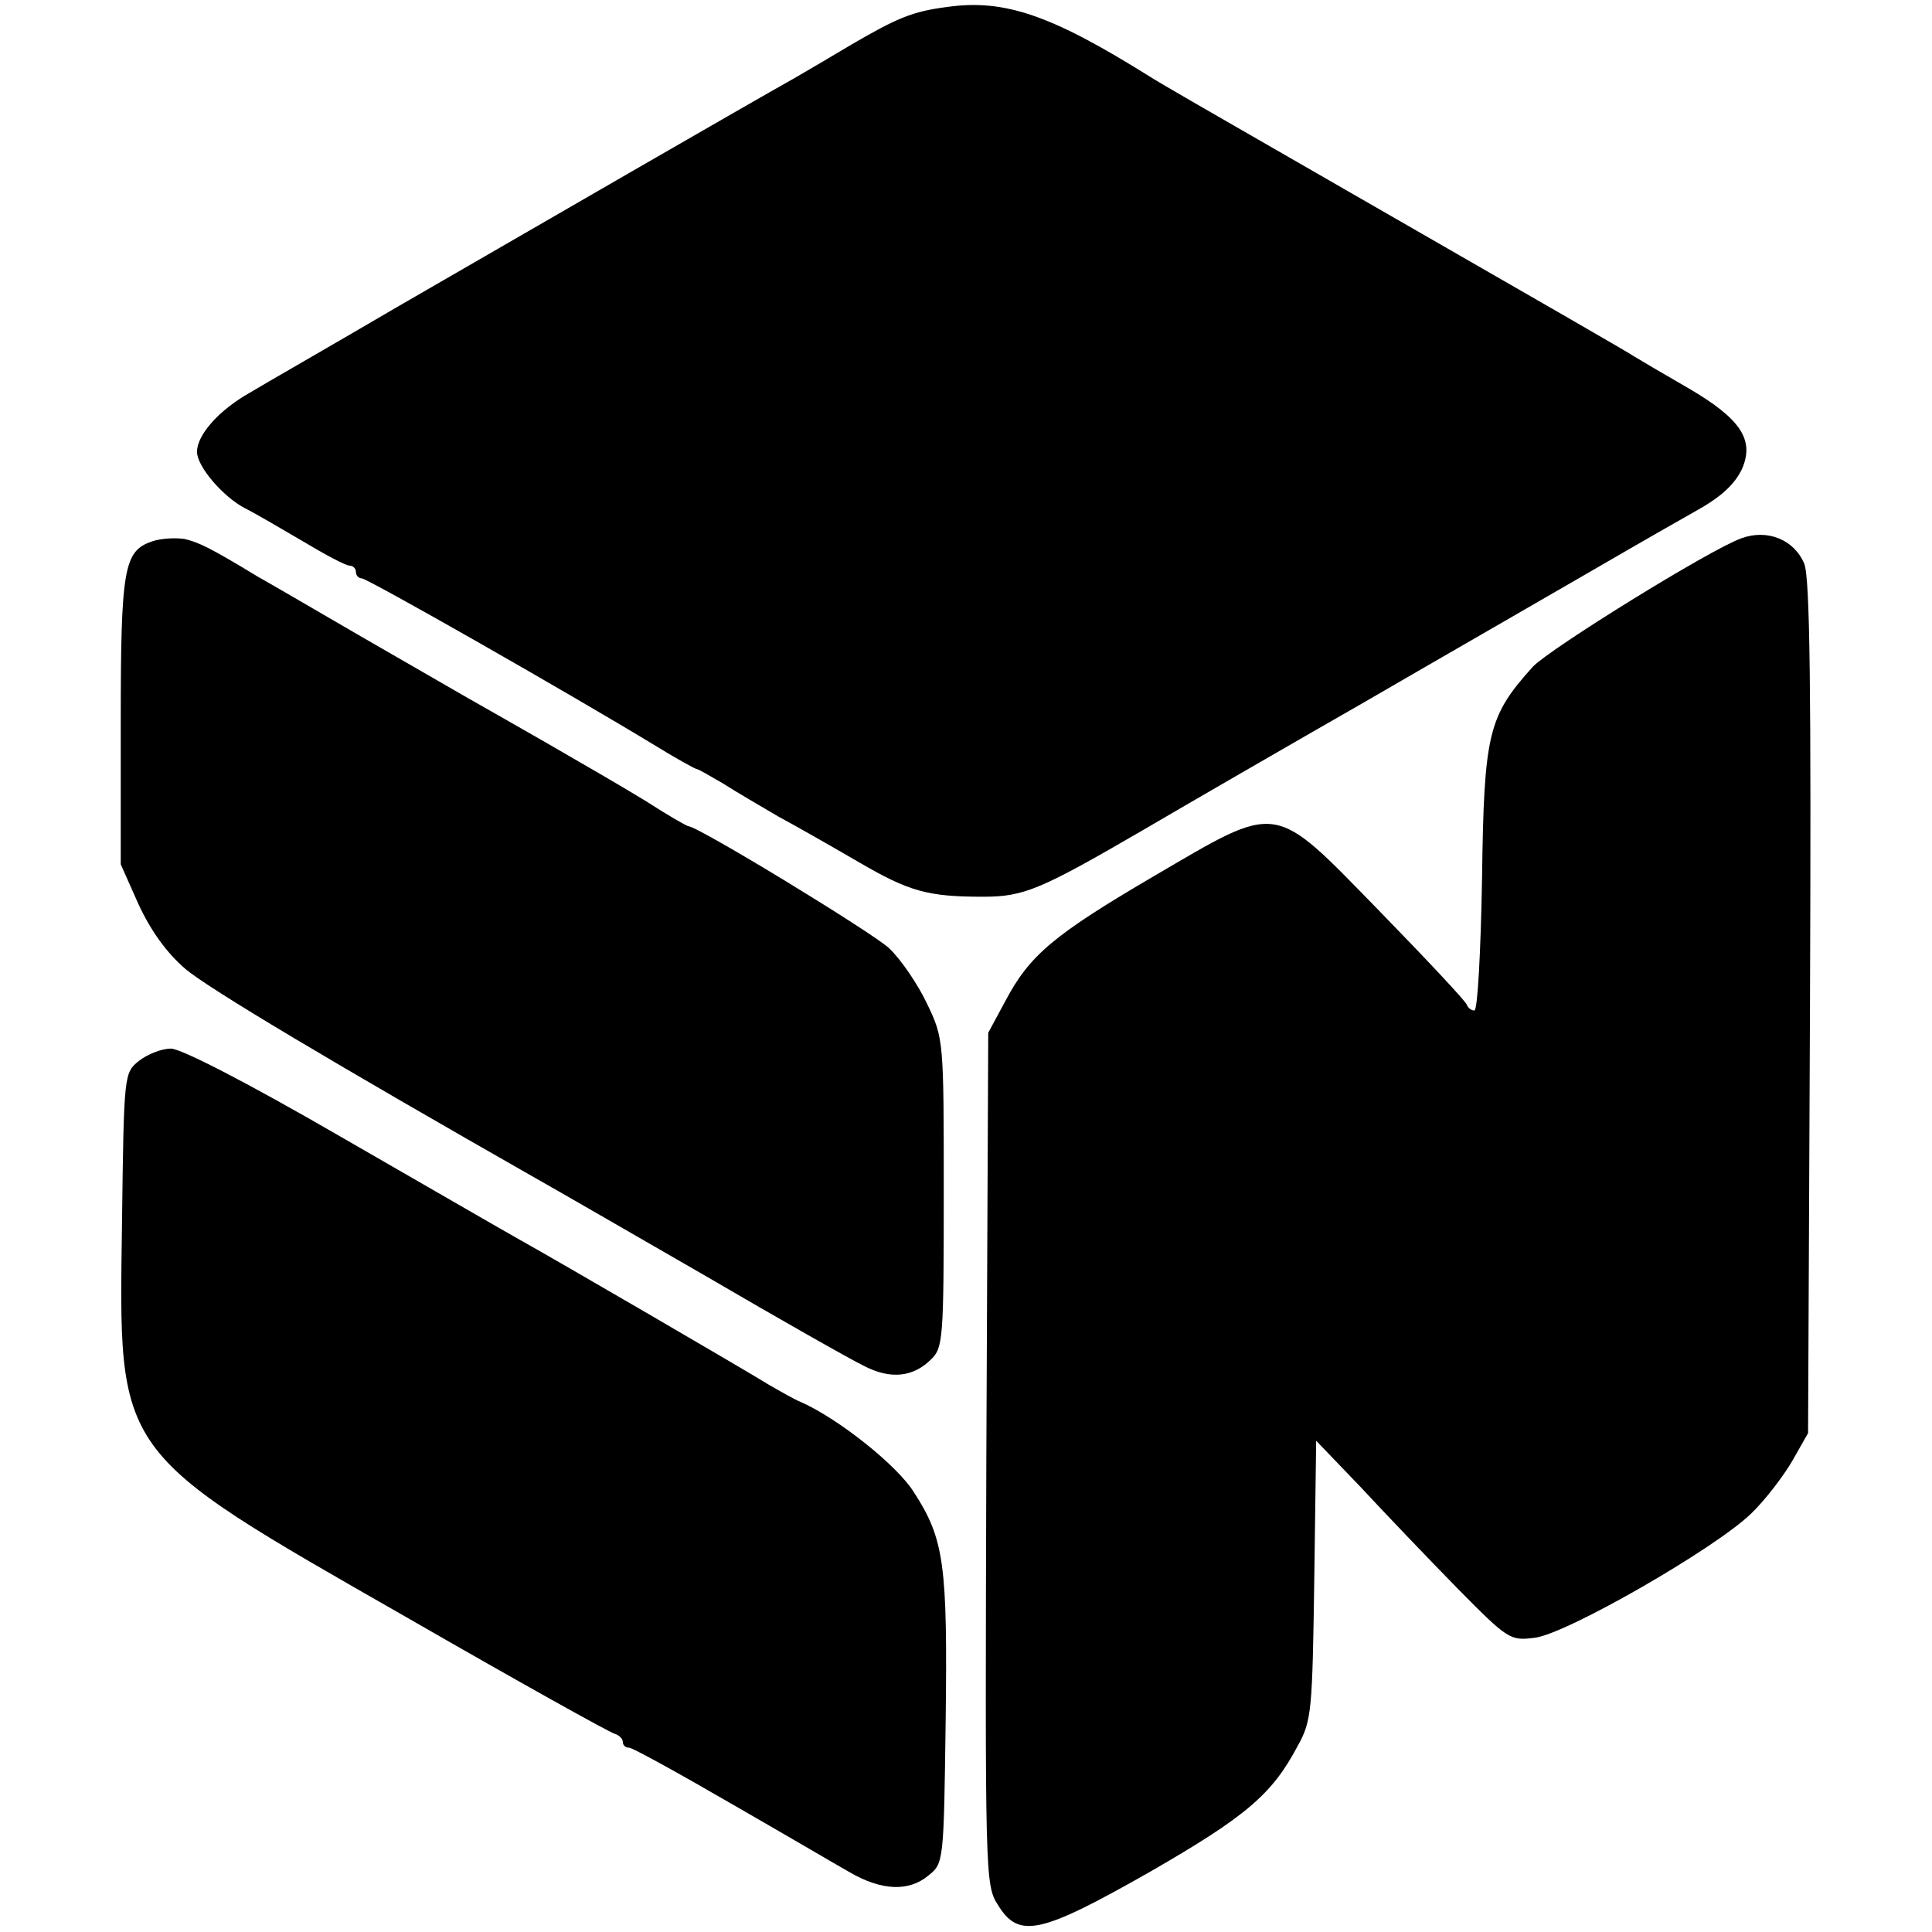
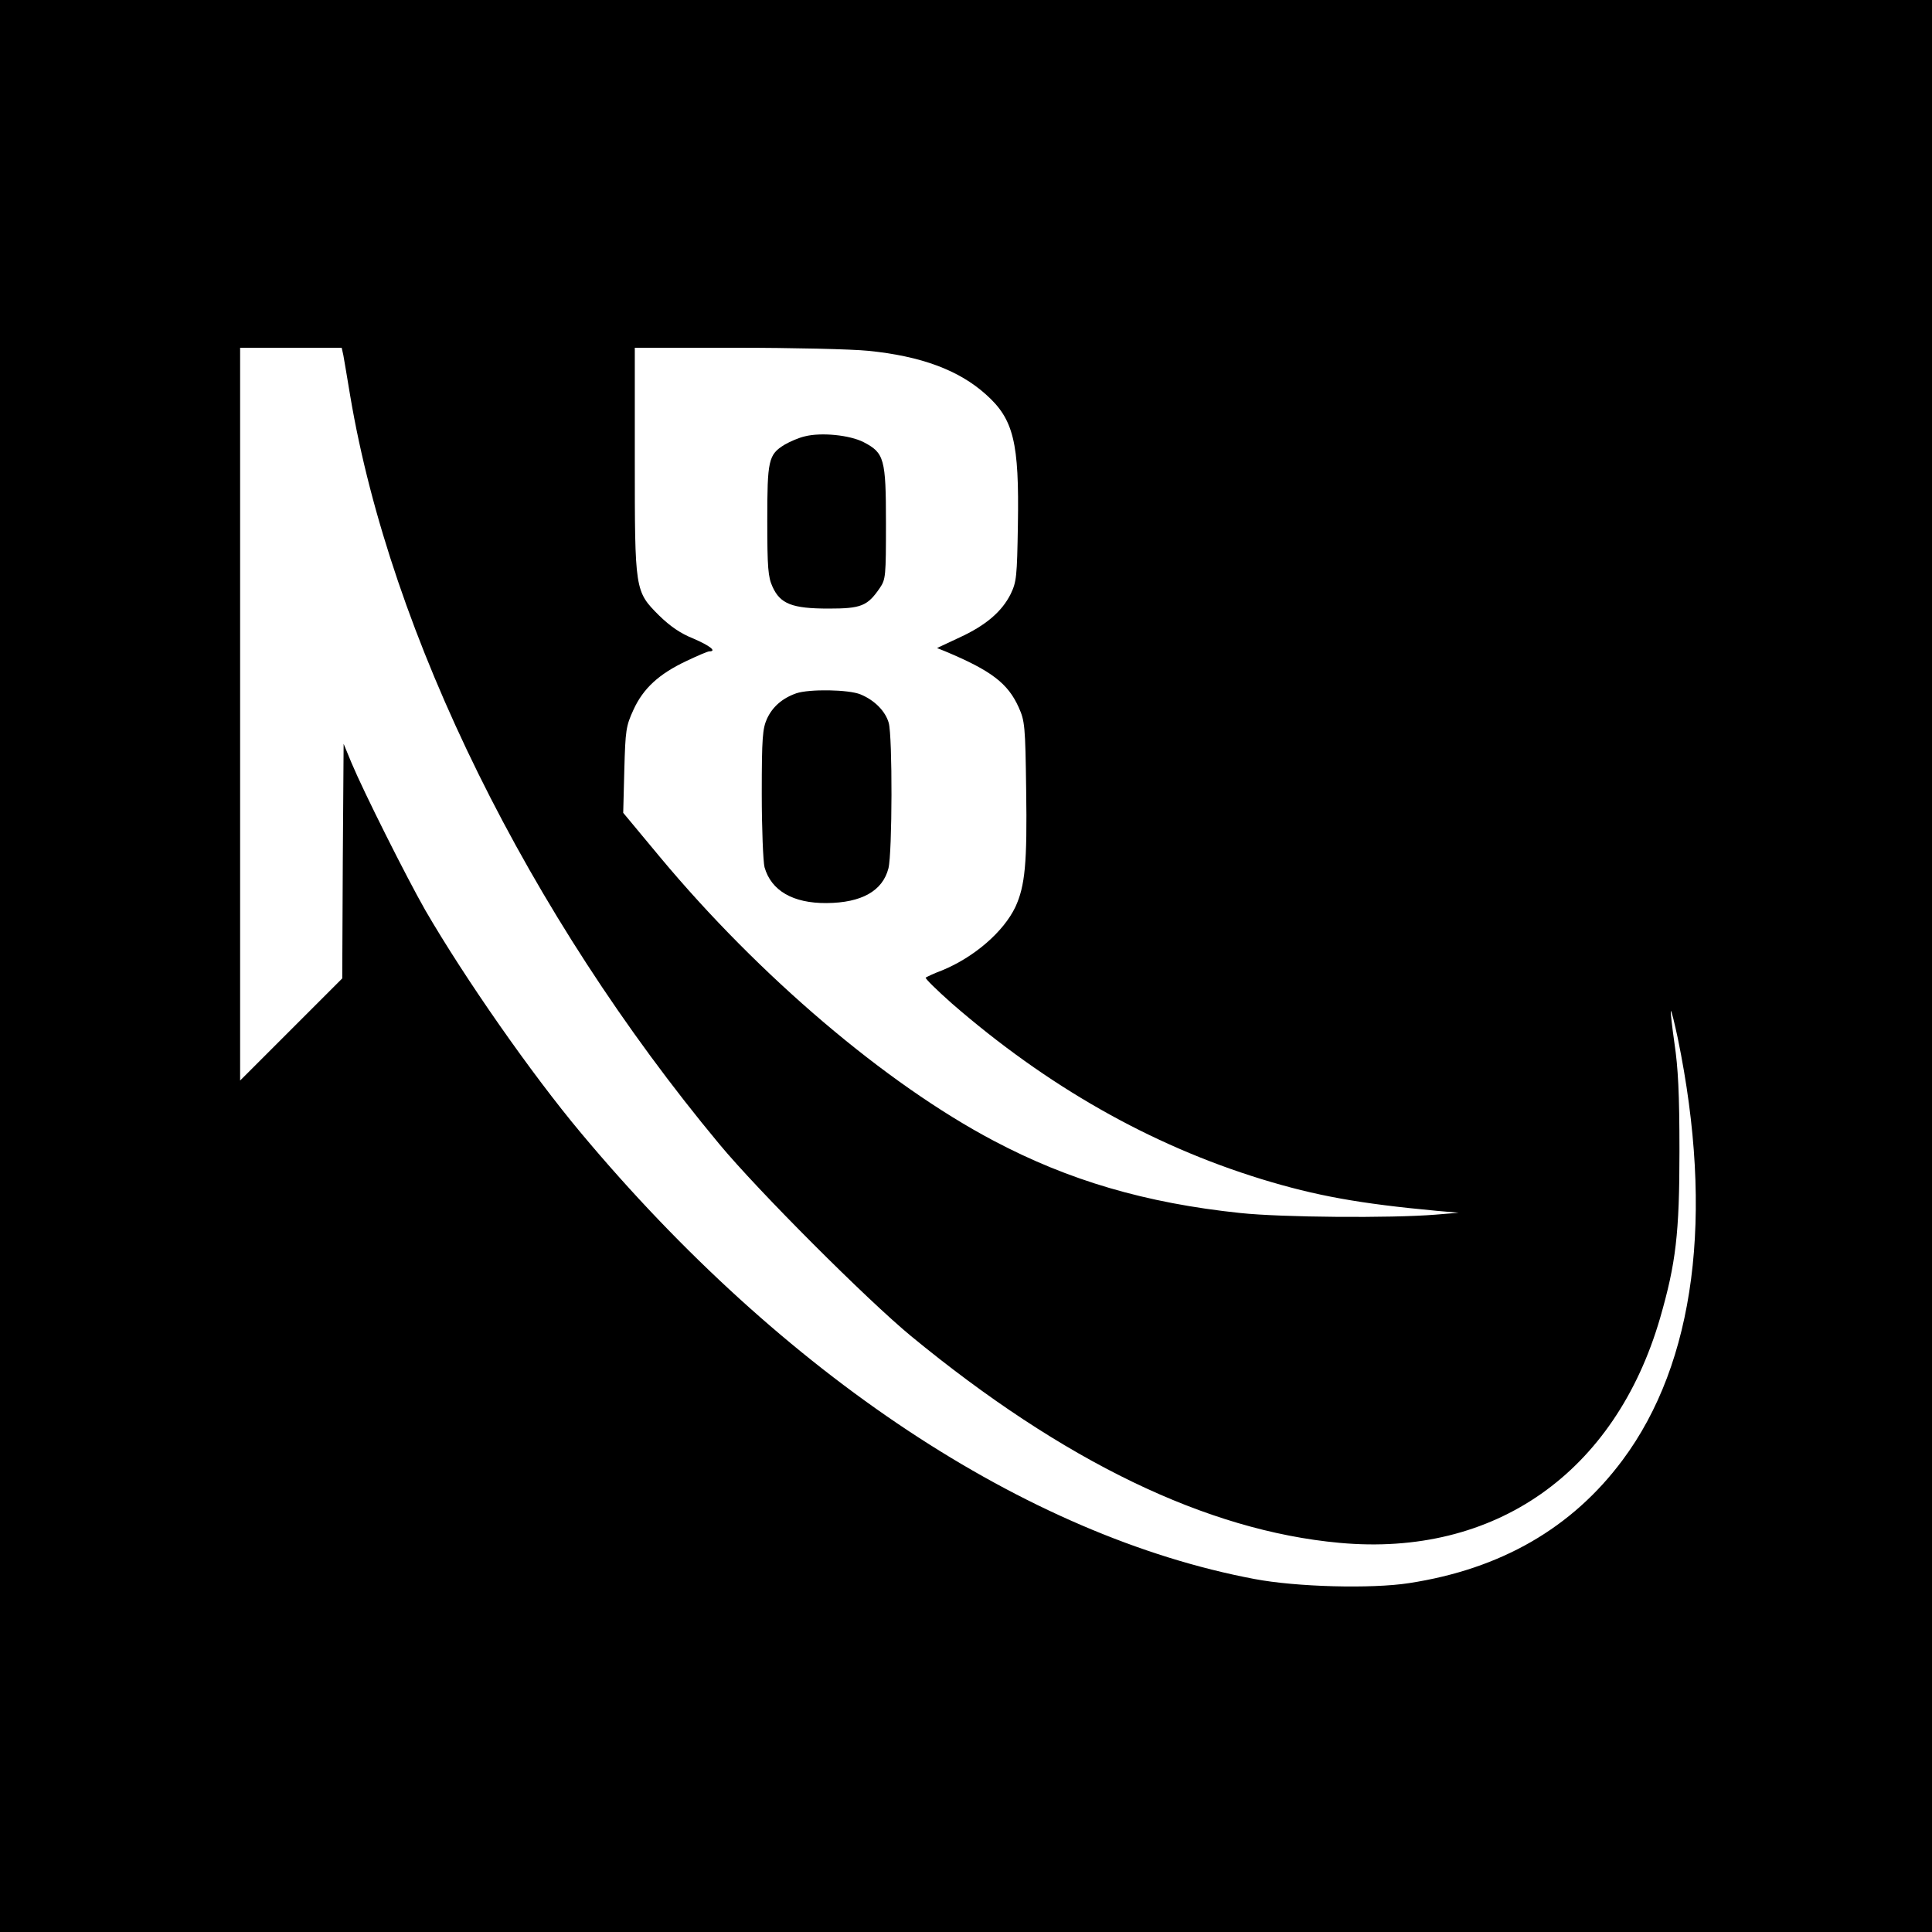
- <svg xmlns="http://www.w3.org/2000/svg" version="1.0" width="304pt" height="304pt" viewBox="0 0 304 304" preserveAspectRatio="xMidYMid meet">
-   <g transform="translate(0,304) scale(0.1,-0.1)" fill="#000000" stroke="none">
-     <path d="M1490 3029 c-54 -7 -78 -17 -150 -59 -30 -18 -71 -42 -90 -53 -61 -34 -428 -246 -625 -360 -104 -61 -209 -121 -232 -135 -48 -27 -83 -66 -83 -93 0 -23 41 -71 76 -89 16 -8 57 -32 91 -52 35 -21 67 -38 73 -38 5 0 10 -4 10 -10 0 -5 4 -10 9 -10 9 0 325 -180 460 -262 34 -21 65 -38 67 -38 3 0 21 -11 42 -23 20 -13 60 -36 87 -52 28 -15 84 -47 127 -72 79 -46 108 -54 195 -54 64 0 90 11 250 104 70 41 229 133 353 204 124 72 286 165 360 208 74 43 144 83 155 89 42 23 64 43 76 68 20 46 -2 79 -84 127 -40 23 -79 46 -87 51 -14 9 -99 58 -560 323 -96 55 -186 107 -200 116 -155 97 -229 123 -320 110z" />
-     <path d="M239 2188 c-44 -15 -49 -42 -49 -284 l0 -224 28 -63 c19 -41 44 -76 73 -101 36 -31 236 -150 559 -334 25 -14 141 -81 259 -149 118 -69 231 -133 250 -142 42 -22 78 -18 106 10 19 18 20 33 20 262 0 239 0 243 -26 297 -14 30 -41 70 -60 88 -27 25 -301 192 -316 192 -2 0 -32 17 -66 39 -34 21 -105 62 -157 92 -52 30 -107 61 -121 69 -14 8 -90 52 -170 98 -79 46 -153 89 -164 95 -74 45 -93 54 -115 59 -14 2 -37 1 -51 -4z" />
-     <path d="M2740 2193 c-50 -18 -300 -173 -328 -202 -70 -78 -77 -103 -80 -333 -2 -115 -7 -208 -12 -208 -5 0 -10 4 -12 9 -1 5 -64 72 -138 148 -169 173 -155 171 -355 54 -157 -92 -195 -124 -233 -196 l-27 -50 -3 -670 c-2 -655 -2 -671 18 -702 33 -54 66 -47 240 52 151 87 192 122 232 198 22 39 23 56 26 261 l3 219 71 -74 c38 -41 106 -112 151 -158 80 -81 83 -83 122 -78 50 6 283 140 340 195 22 21 51 59 65 83 l25 44 3 670 c2 500 0 676 -9 698 -16 38 -58 55 -99 40z" />
-     <path d="M219 1371 c-24 -19 -24 -21 -27 -253 -5 -371 -15 -358 448 -623 172 -99 319 -181 327 -183 7 -2 13 -8 13 -13 0 -5 4 -9 10 -9 5 0 76 -39 157 -86 82 -47 167 -97 190 -110 50 -29 93 -31 124 -5 24 19 24 22 27 243 3 246 -2 286 -50 360 -26 42 -119 116 -178 142 -8 3 -31 16 -50 27 -49 30 -336 197 -390 227 -25 14 -153 88 -285 164 -145 84 -250 138 -266 138 -15 0 -37 -9 -50 -19z" />
+ <svg xmlns="http://www.w3.org/2000/svg" version="1.0" width="700pt" height="700pt" viewBox="0 0 700 700" preserveAspectRatio="xMidYMid meet">
+   <g transform="translate(0,700) scale(0.1,-0.1)" fill="#000000" stroke="none">
+     <path d="M0 3500 l0 -3500 3500 0 3500 0 0 3500 0 3500 -3500 0 -3500 0 0 -3500z m1244 2213 c3 -16 14 -82 25 -148 146 -866 646 -1879 1337 -2710 141 -170 535 -564 695 -696 552 -454 1071 -705 1552 -749 563 -52 999 254 1162 815 57 198 70 305 70 605 0 209 -5 302 -18 389 -9 63 -15 116 -13 118 2 2 13 -43 25 -99 132 -641 63 -1175 -200 -1528 -183 -246 -441 -395 -774 -446 -136 -21 -408 -14 -560 15 -827 156 -1708 740 -2440 1616 -180 215 -420 559 -564 807 -69 121 -222 426 -267 533 l-29 70 -3 -425 -2 -425 -185 -185 -185 -185 0 1328 0 1327 184 0 184 0 6 -27z m1901 16 c192 -19 329 -70 427 -158 101 -90 121 -174 116 -473 -3 -188 -5 -206 -26 -250 -32 -64 -90 -114 -186 -158 l-81 -38 30 -12 c167 -70 227 -116 266 -203 22 -49 24 -66 27 -300 4 -264 -4 -347 -39 -423 -43 -90 -149 -182 -266 -230 -30 -11 -56 -24 -59 -26 -3 -3 40 -45 94 -93 345 -300 719 -513 1122 -637 199 -61 356 -89 635 -115 l80 -7 -85 -7 c-161 -13 -555 -10 -706 6 -343 36 -622 118 -894 262 -390 206 -849 596 -1209 1028 l-133 160 4 155 c4 145 6 159 33 218 35 77 92 130 192 177 40 19 77 35 83 35 28 0 3 20 -57 46 -48 19 -85 45 -125 84 -88 88 -88 89 -88 567 l0 403 368 0 c203 0 418 -5 477 -11z" />
+     <path d="M2916 5419 c-22 -5 -54 -19 -73 -30 -59 -36 -63 -56 -63 -276 0 -171 3 -204 19 -239 28 -62 71 -79 203 -79 118 0 141 9 186 75 21 31 22 42 22 234 0 234 -6 255 -81 294 -51 26 -154 36 -213 21z" />
+     <path d="M2885 4488 c-51 -18 -86 -49 -106 -92 -16 -36 -19 -68 -19 -271 0 -128 5 -246 10 -267 24 -85 103 -131 225 -130 127 1 203 44 224 126 14 56 15 477 1 527 -12 42 -51 82 -102 103 -43 18 -186 20 -233 4z" />
  </g>
</svg>
